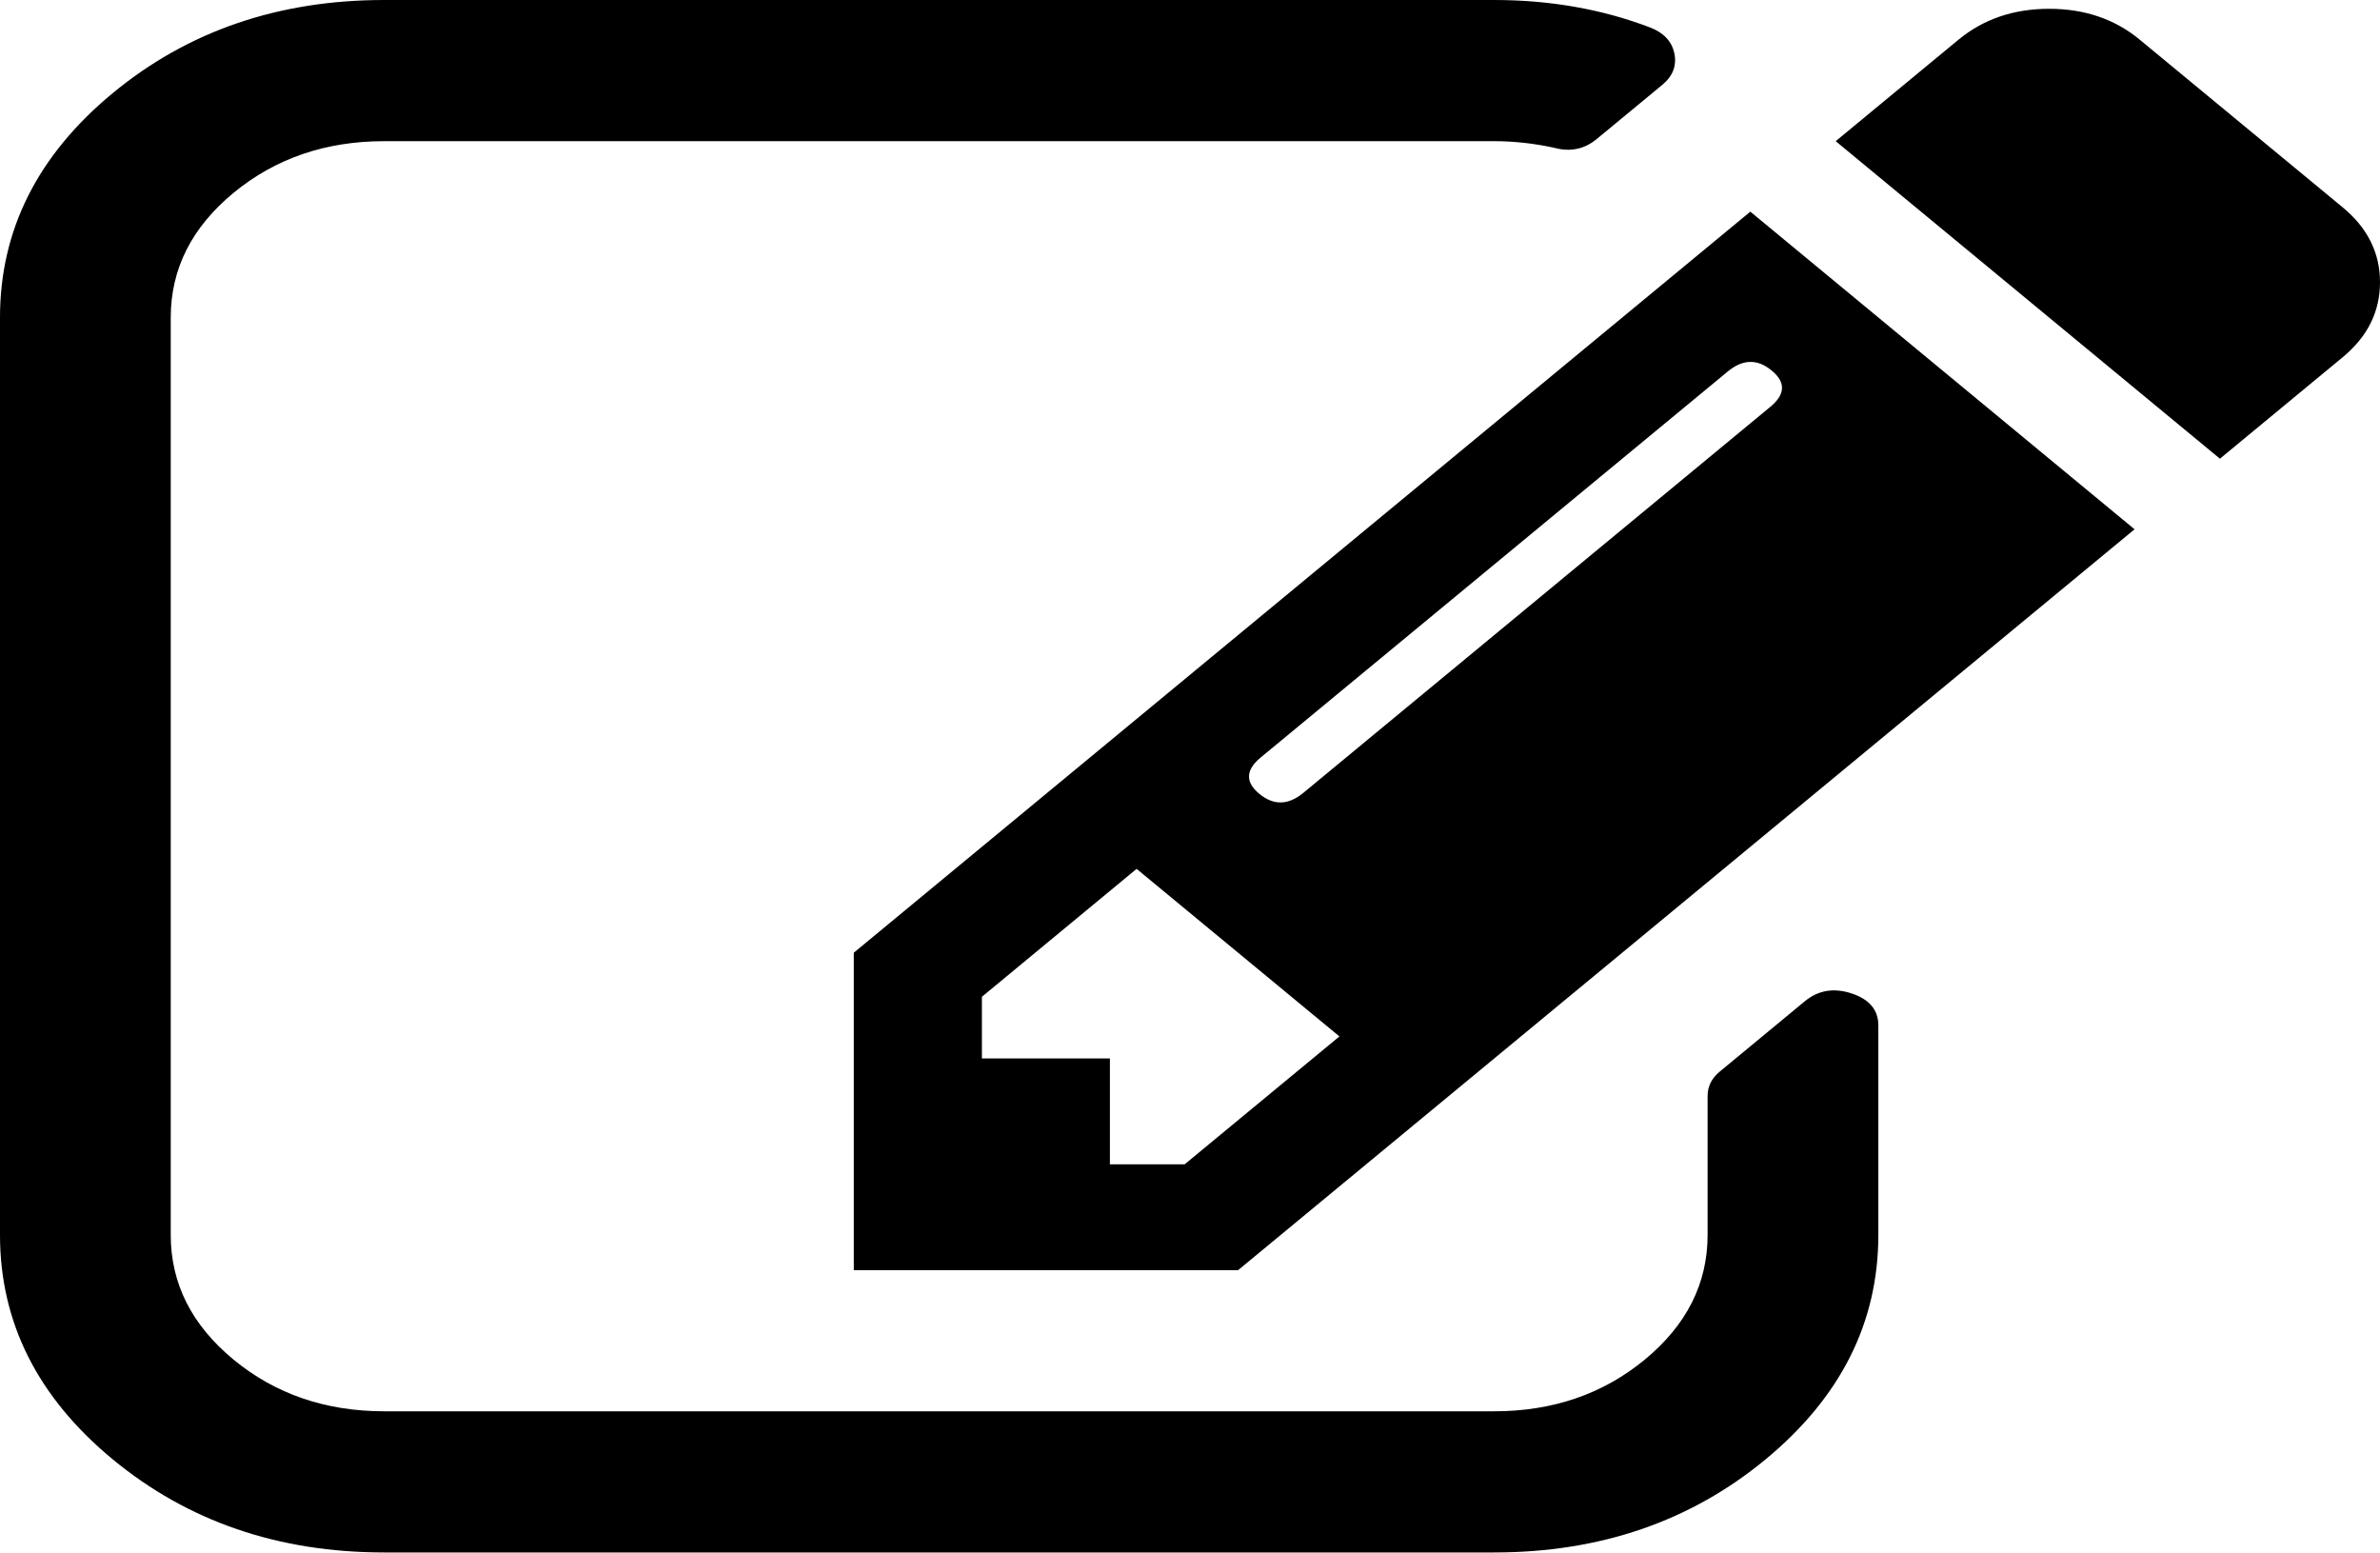
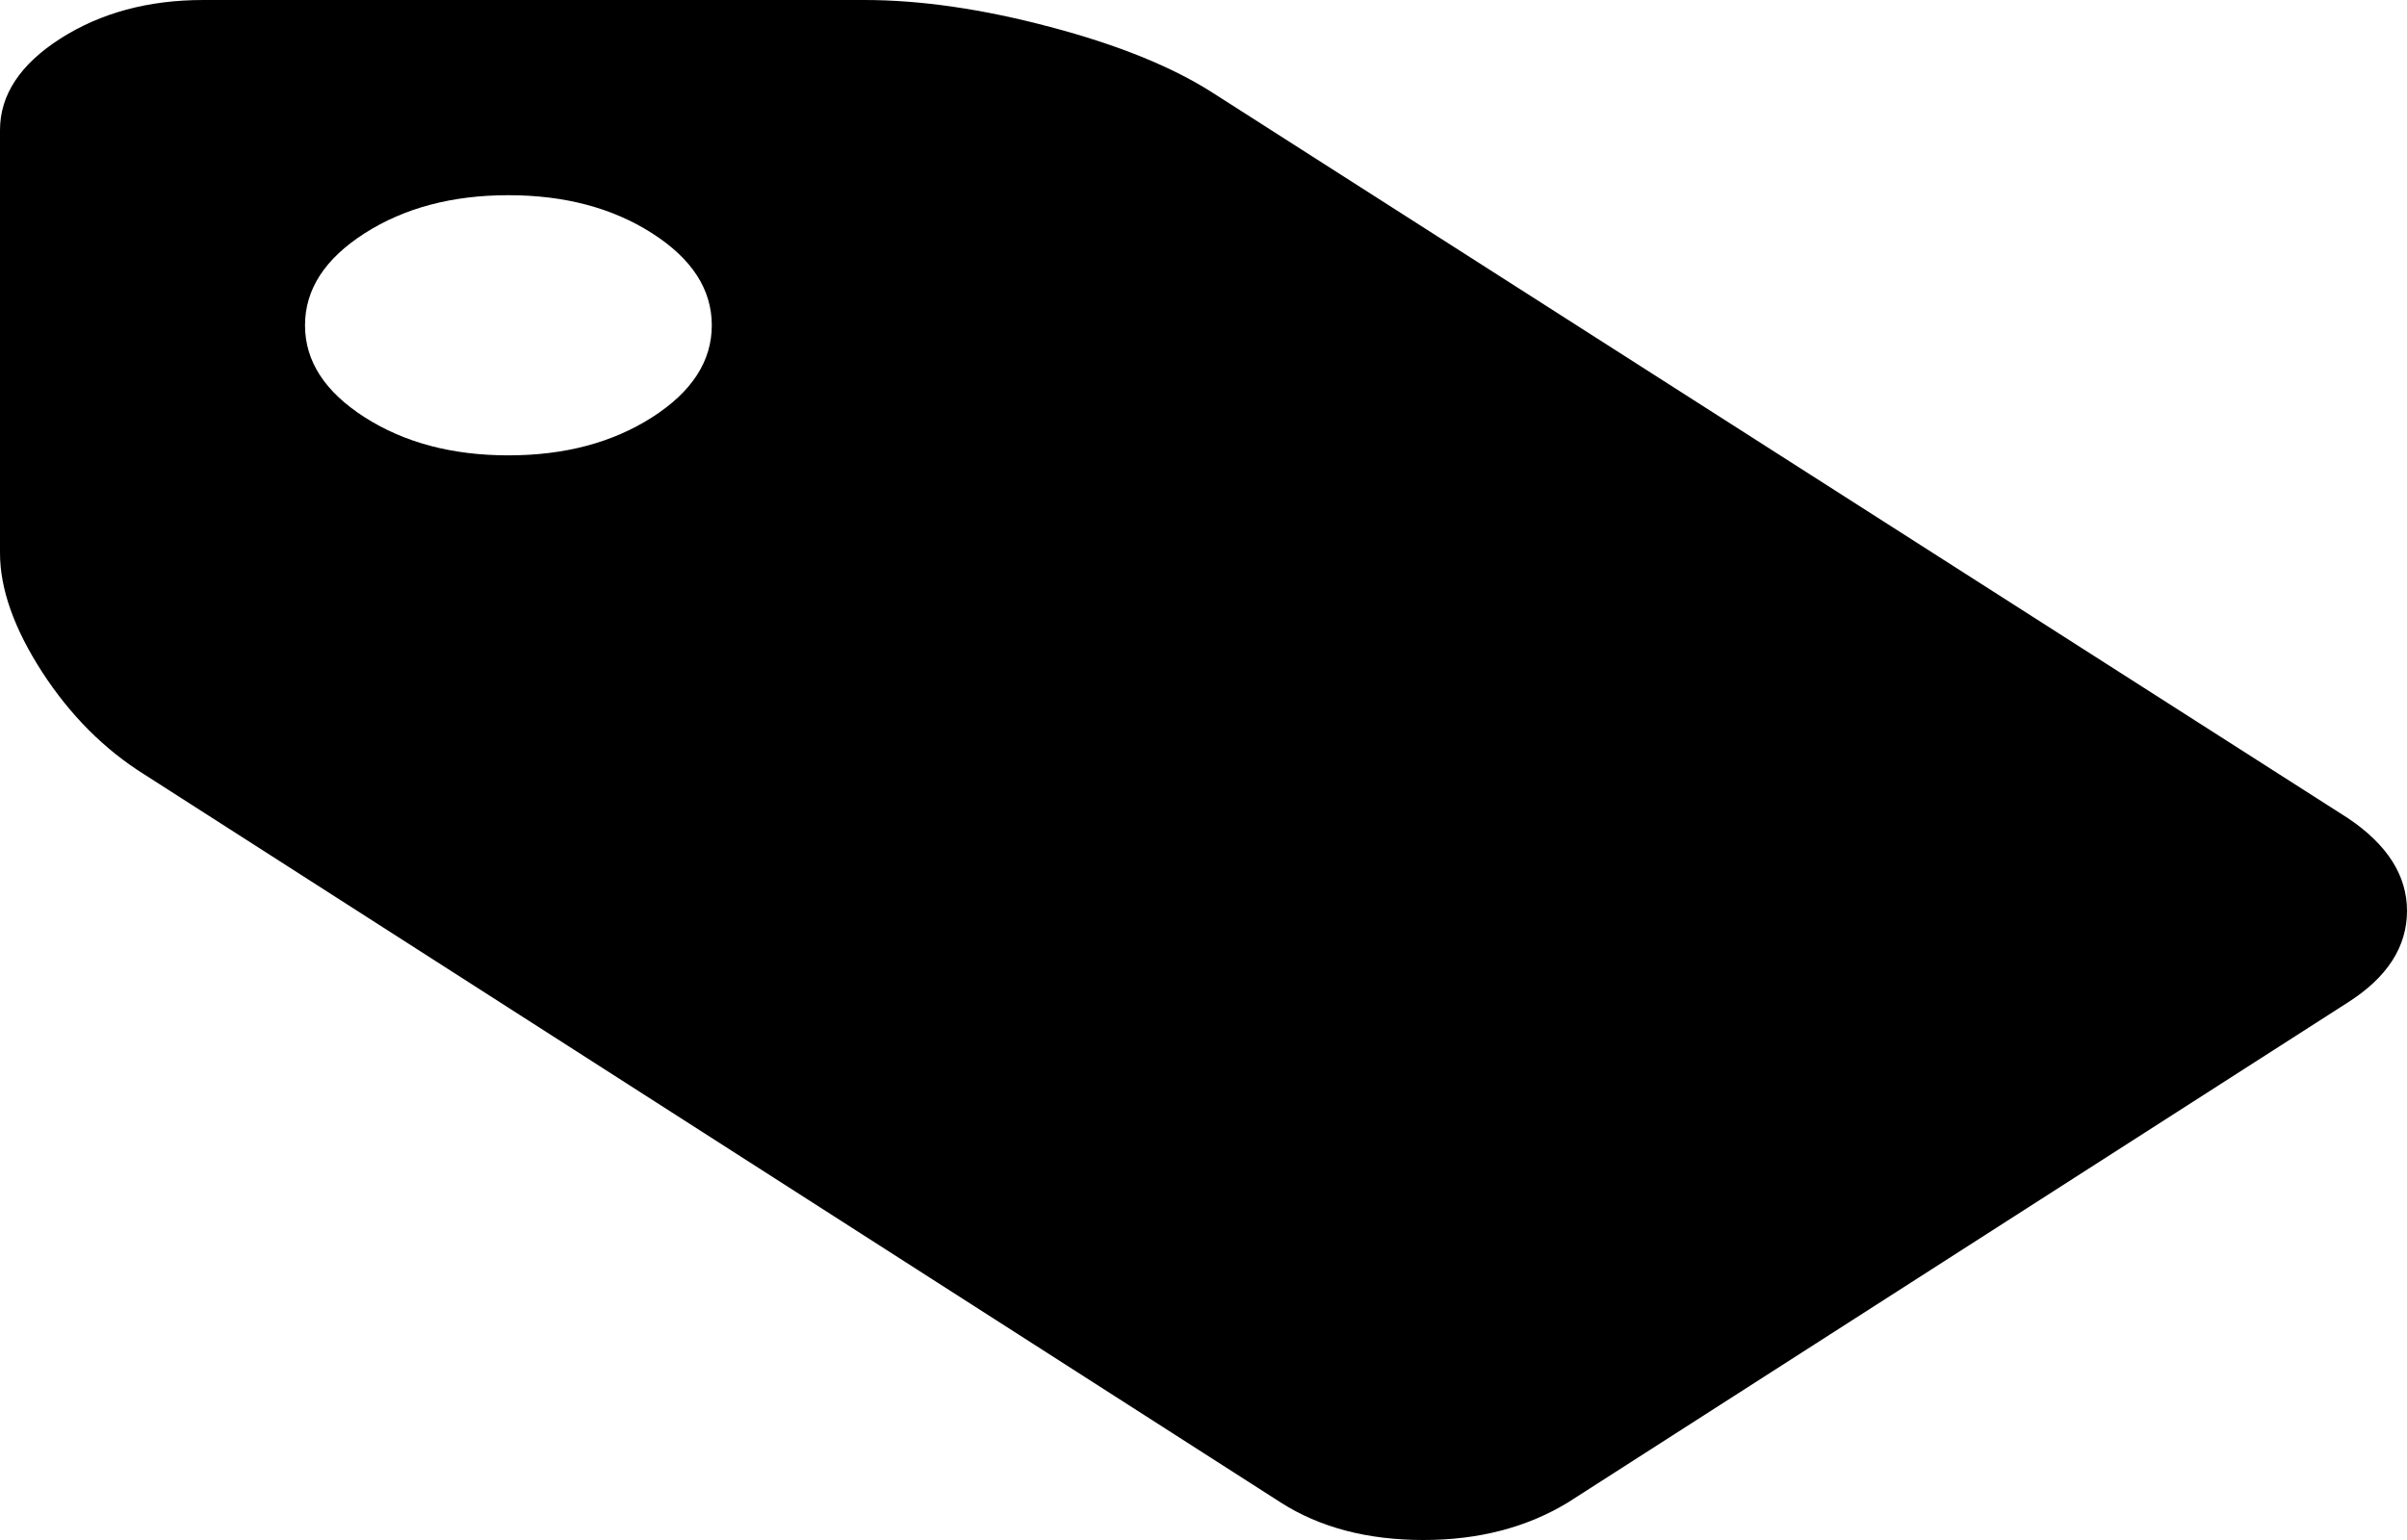
- <svg xmlns="http://www.w3.org/2000/svg" version="1.1" width="23px" height="15px">
-   <g transform="matrix(1 0 0 1 -398 -220 )">
-     <path d="M 10.726 11.25  L 11.448 11.25  L 12.944 10.014  L 10.984 8.395  L 9.489 9.631  L 9.489 10.227  L 10.726 10.227  L 10.726 11.25  Z M 17.108 3.931  C 17.254 3.81  17.259 3.693  17.121 3.58  C 16.984 3.466  16.842 3.469  16.696 3.59  L 12.183 7.319  C 12.037 7.44  12.033 7.557  12.17 7.67  C 12.308 7.784  12.45 7.781  12.596 7.66  L 17.108 3.931  Z M 17.895 9.599  C 18.067 9.656  18.152 9.759  18.152 9.908  L 18.152 11.932  C 18.152 12.777  17.789 13.5  17.063 14.1  C 16.337 14.7  15.462 15  14.439 15  L 3.713 15  C 2.69 15  1.816 14.7  1.089 14.1  C 0.363 13.5  0 12.777  0 11.932  L 0 3.068  C 0 2.223  0.363 1.5  1.089 0.9  C 1.816 0.3  2.69 0  3.713 0  L 14.439 0  C 14.981 0  15.484 0.089  15.948 0.266  C 16.077 0.316  16.154 0.398  16.18 0.511  C 16.206 0.632  16.167 0.735  16.064 0.82  L 15.432 1.342  C 15.312 1.442  15.174 1.47  15.02 1.428  C 14.822 1.385  14.629 1.364  14.439 1.364  L 3.713 1.364  C 3.146 1.364  2.66 1.531  2.256 1.864  C 1.852 2.198  1.65 2.599  1.65 3.068  L 1.65 11.932  C 1.65 12.401  1.852 12.802  2.256 13.136  C 2.66 13.469  3.146 13.636  3.713 13.636  L 14.439 13.636  C 15.007 13.636  15.492 13.469  15.896 13.136  C 16.3 12.802  16.502 12.401  16.502 11.932  L 16.502 10.589  C 16.502 10.497  16.541 10.419  16.618 10.355  L 17.443 9.673  C 17.572 9.567  17.723 9.542  17.895 9.599  Z M 8.251 9.205  L 16.915 2.045  L 20.628 5.114  L 11.964 12.273  L 8.251 12.273  L 8.251 9.205  Z M 23 2.727  C 23 3.011  22.88 3.253  22.639 3.452  L 21.453 4.432  L 17.74 1.364  L 18.926 0.384  C 19.167 0.185  19.459 0.085  19.803 0.085  C 20.146 0.085  20.439 0.185  20.679 0.384  L 22.639 2.003  C 22.88 2.202  23 2.443  23 2.727  Z " fill-rule="nonzero" fill="#000000" stroke="none" transform="matrix(1 0 0 1 398 220 )" />
+ <svg xmlns="http://www.w3.org/2000/svg" version="1.1" width="25px" height="16px">
+   <g transform="matrix(1 0 0 1 -539 -148 )">
+     <path d="M 6.774 4.335  C 7.186 4.071  7.393 3.753  7.393 3.38  C 7.393 3.006  7.186 2.688  6.774 2.424  C 6.361 2.16  5.864 2.028  5.281 2.028  C 4.697 2.028  4.2 2.16  3.787 2.424  C 3.375 2.688  3.168 3.006  3.168 3.38  C 3.168 3.753  3.375 4.071  3.787 4.335  C 4.2 4.599  4.697 4.731  5.281 4.731  C 5.864 4.731  6.361 4.599  6.774 4.335  Z M 24.389 8.502  C 24.796 8.776  25 9.097  25 9.463  C 25 9.836  24.796 10.153  24.389 10.413  L 16.287 15.609  C 15.858 15.87  15.358 16  14.785 16  C 14.202 16  13.707 15.87  13.3 15.609  L 1.502 8.048  C 1.084 7.787  0.729 7.431  0.437 6.981  C 0.146 6.53  0 6.118  0 5.745  L 0 1.352  C 0 0.986  0.209 0.669  0.627 0.401  C 1.045 0.134  1.54 0  2.112 0  L 8.977 0  C 9.56 0  10.204 0.093  10.908 0.28  C 11.612 0.466  12.173 0.694  12.591 0.961  L 24.389 8.502  Z " fill-rule="nonzero" fill="#000000" stroke="none" transform="matrix(1 0 0 1 539 148 )" />
  </g>
</svg>
